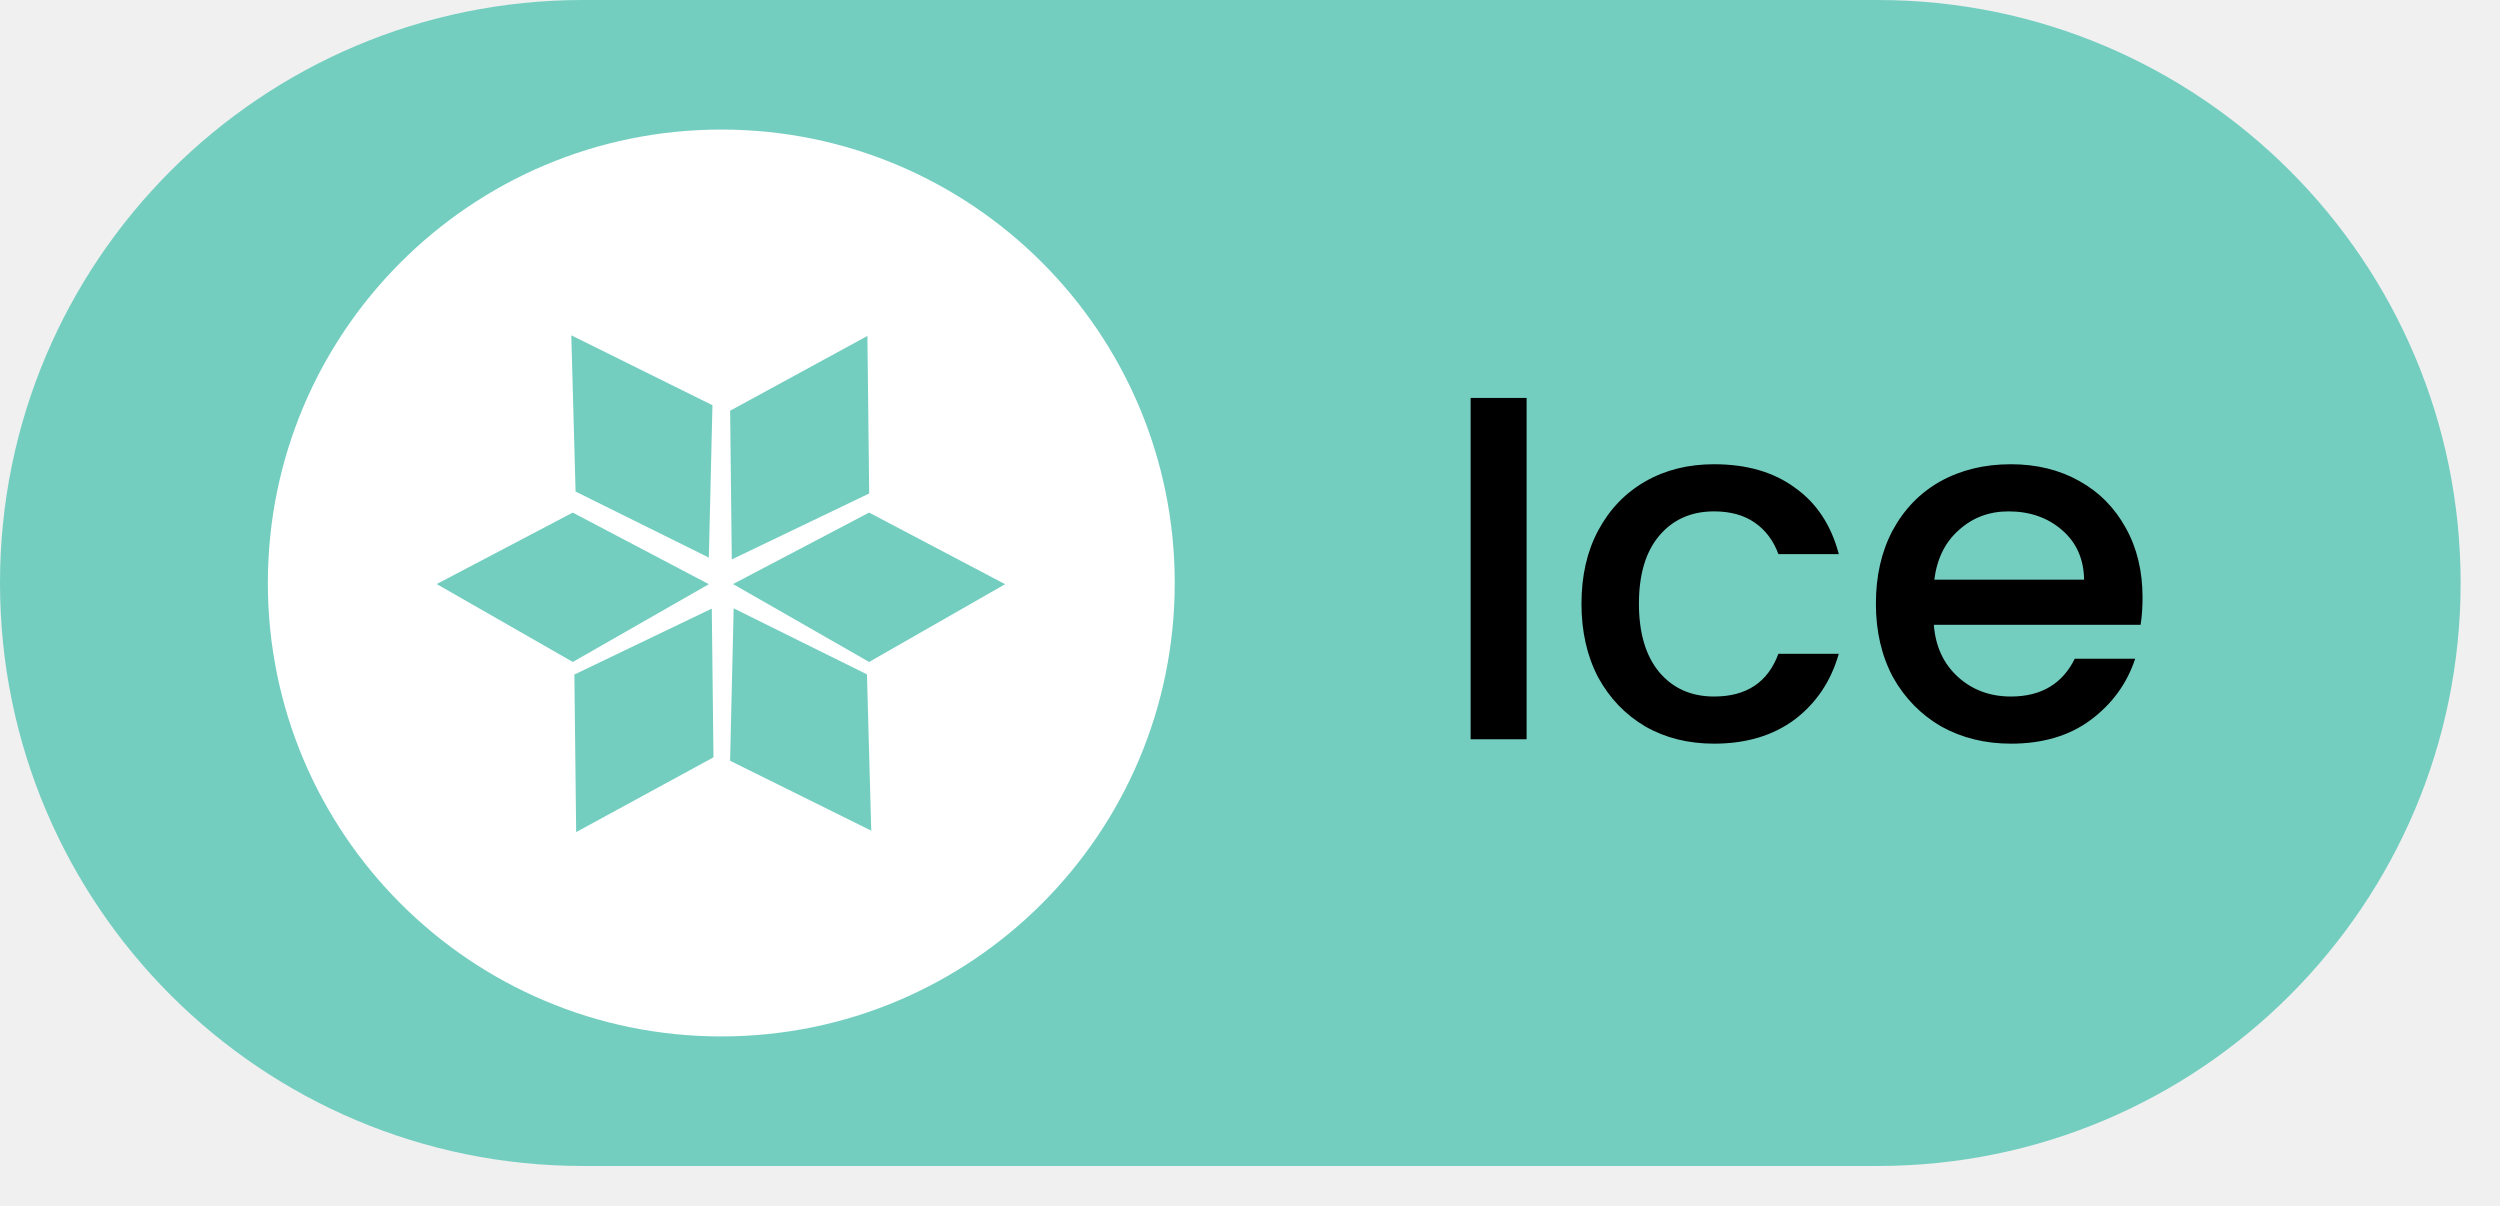
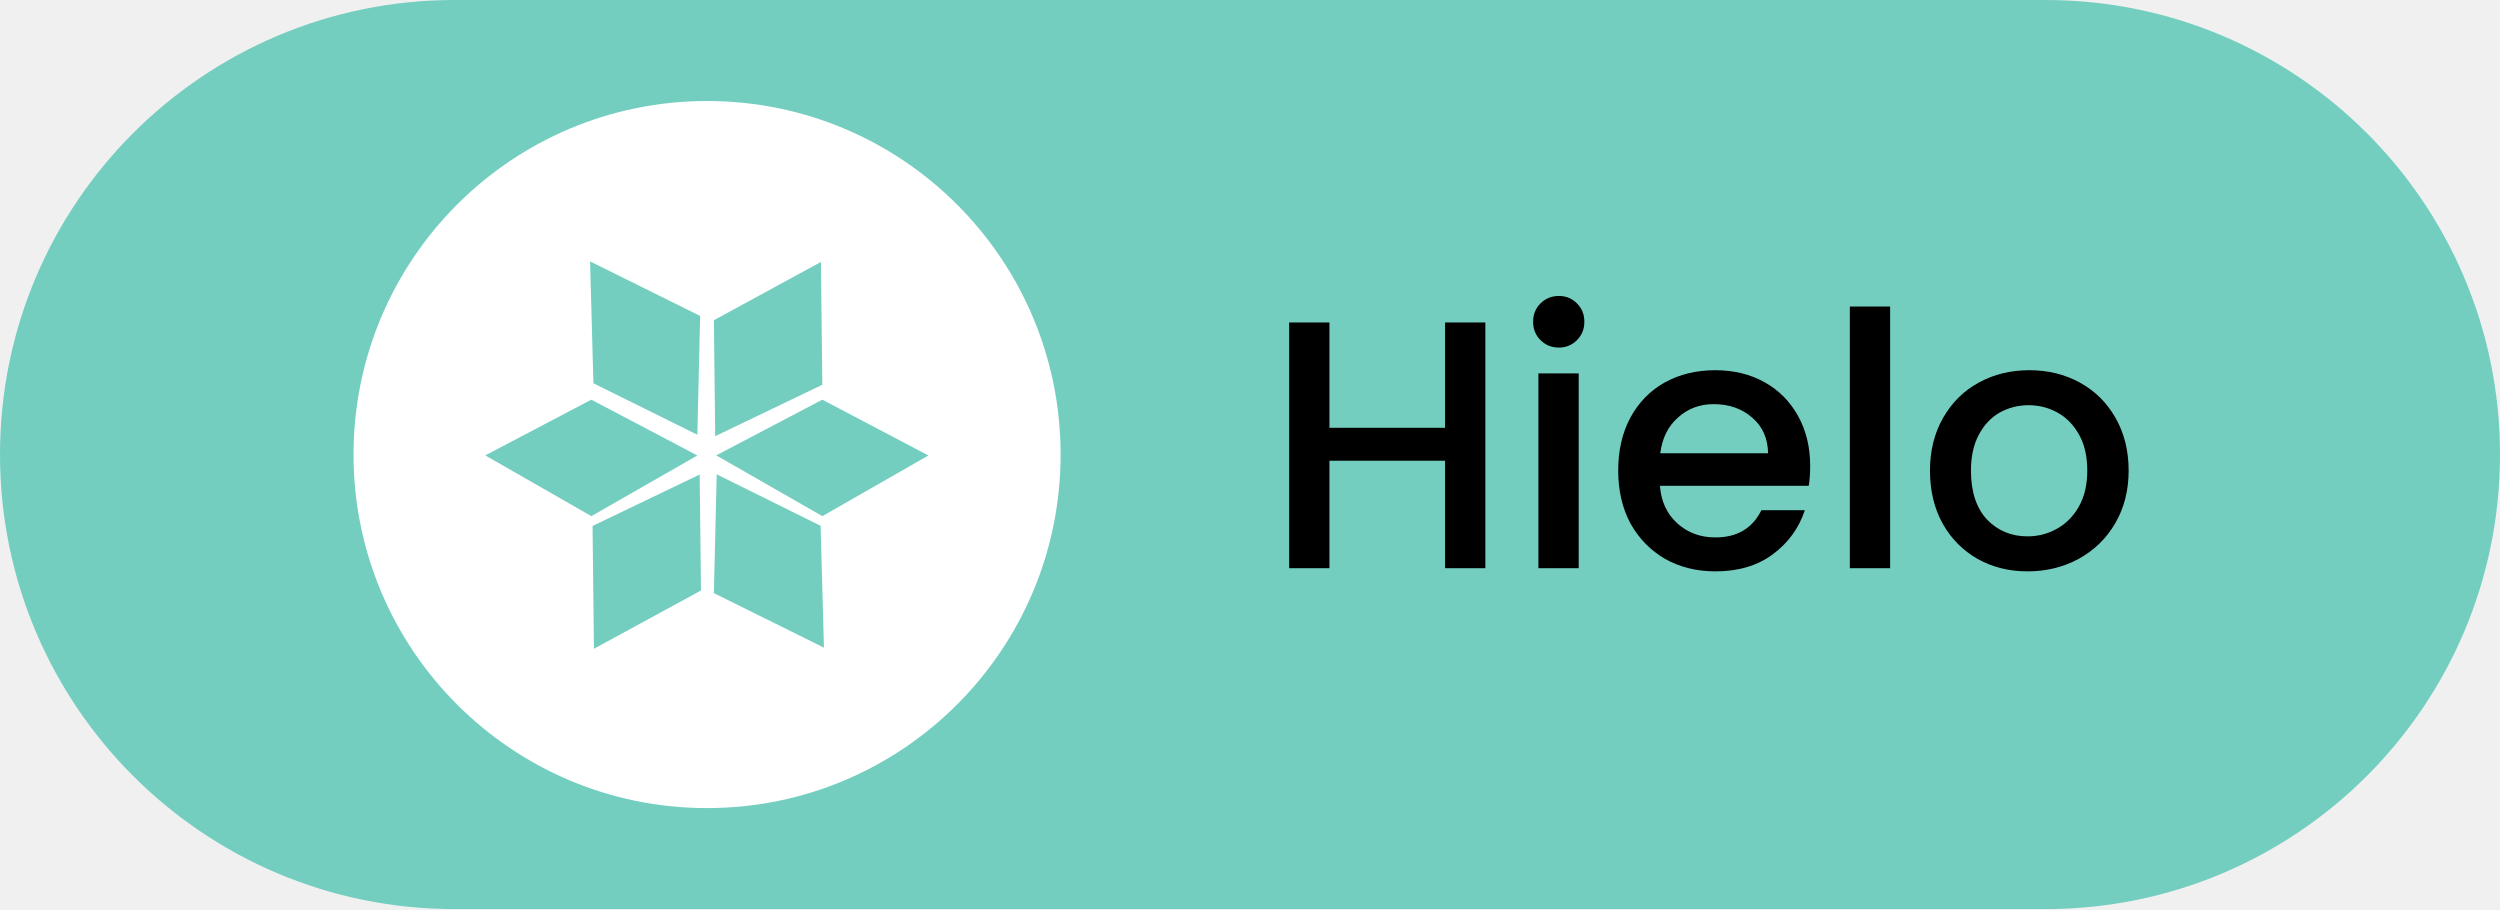
- <svg xmlns="http://www.w3.org/2000/svg" width="56" height="27" viewBox="0 0 56 27" fill="none">
-   <rect width="55.118" height="26.118" rx="13.059" fill="#73CEC0" />
-   <circle cx="16.157" cy="13.059" r="10.157" fill="white" />
-   <g clip-path="url(#clip0_656_12609)">
-     <path fill-rule="evenodd" clip-rule="evenodd" d="M19.43 7.525L19.47 11.054L16.392 12.531L16.355 9.2L19.43 7.525Z" fill="#73CEC0" />
-     <path fill-rule="evenodd" clip-rule="evenodd" d="M22.515 13.086L19.468 14.828L16.42 13.083L19.467 11.482L22.515 13.086Z" fill="#73CEC0" />
-     <path fill-rule="evenodd" clip-rule="evenodd" d="M15.878 13.086L12.831 14.828L9.782 13.083L12.829 11.482L15.878 13.086Z" fill="#73CEC0" />
-     <path fill-rule="evenodd" clip-rule="evenodd" d="M12.797 7.511L15.959 9.077L15.878 12.49L12.893 11.011L12.797 7.511Z" fill="#73CEC0" />
-     <path fill-rule="evenodd" clip-rule="evenodd" d="M19.516 18.607L16.354 17.041L16.434 13.627L19.42 15.106L19.516 18.607Z" fill="#73CEC0" />
-     <path fill-rule="evenodd" clip-rule="evenodd" d="M12.906 18.639L12.866 15.11L15.944 13.632L15.982 16.964L12.906 18.639Z" fill="#73CEC0" />
-   </g>
-   <path d="M34.196 8.914V16.559H32.942V8.914H34.196ZM35.425 13.523C35.425 12.899 35.549 12.353 35.799 11.884C36.055 11.407 36.407 11.04 36.855 10.784C37.302 10.527 37.815 10.399 38.395 10.399C39.128 10.399 39.733 10.575 40.21 10.927C40.694 11.271 41.02 11.766 41.189 12.412H39.836C39.726 12.111 39.55 11.876 39.308 11.708C39.066 11.539 38.761 11.455 38.395 11.455C37.881 11.455 37.471 11.638 37.163 12.005C36.862 12.364 36.712 12.87 36.712 13.523C36.712 14.175 36.862 14.685 37.163 15.052C37.471 15.418 37.881 15.602 38.395 15.602C39.121 15.602 39.601 15.283 39.836 14.645H41.189C41.013 15.261 40.683 15.752 40.199 16.119C39.715 16.478 39.113 16.658 38.395 16.658C37.815 16.658 37.302 16.529 36.855 16.273C36.407 16.009 36.055 15.642 35.799 15.173C35.549 14.696 35.425 14.146 35.425 13.523ZM47.993 13.38C47.993 13.607 47.979 13.812 47.949 13.996L43.318 13.996C43.355 14.48 43.535 14.868 43.857 15.162C44.18 15.455 44.576 15.602 45.045 15.602C45.72 15.602 46.197 15.319 46.475 14.755L47.828 14.755C47.645 15.312 47.311 15.77 46.827 16.13C46.351 16.482 45.757 16.658 45.045 16.658C44.466 16.658 43.945 16.529 43.483 16.273C43.029 16.009 42.669 15.642 42.405 15.173C42.149 14.696 42.02 14.146 42.02 13.523C42.02 12.899 42.145 12.353 42.394 11.884C42.651 11.407 43.007 11.04 43.461 10.784C43.923 10.527 44.451 10.399 45.045 10.399C45.617 10.399 46.127 10.523 46.574 10.773C47.022 11.022 47.37 11.374 47.619 11.829C47.869 12.276 47.993 12.793 47.993 13.38ZM46.684 12.984C46.677 12.522 46.512 12.151 46.189 11.873C45.867 11.594 45.467 11.455 44.99 11.455C44.558 11.455 44.187 11.594 43.879 11.873C43.571 12.144 43.388 12.514 43.329 12.984H46.684Z" fill="black" />
-   <defs>
-     <clipPath id="clip0_656_12609">
-       <rect width="13.059" height="13.059" fill="white" transform="translate(9.62793 6.5293)" />
-     </clipPath>
-   </defs>
+ <svg xmlns="http://www.w3.org/2000/svg" width="99" height="36" viewBox="0 0 99 36" fill="none">
+   <rect width="99" height="36" rx="18" fill="#73CEC0" />
+   <circle cx="28" cy="18" r="14" fill="white" />
+   <path fill-rule="evenodd" clip-rule="evenodd" d="M32.509 10.373L32.564 15.236L28.322 17.273L28.27 12.681L32.509 10.373Z" fill="#73CEC0" />
+   <path fill-rule="evenodd" clip-rule="evenodd" d="M36.765 18.037L32.565 20.439L28.363 18.033L32.563 15.827L36.765 18.037Z" fill="#73CEC0" />
+   <path fill-rule="evenodd" clip-rule="evenodd" d="M27.616 18.037L23.417 20.439L19.215 18.033L23.415 15.827L27.616 18.037Z" fill="#73CEC0" />
+   <path fill-rule="evenodd" clip-rule="evenodd" d="M23.367 10.352L27.726 12.511L27.615 17.216L23.499 15.178L23.367 10.352Z" fill="#73CEC0" />
+   <path fill-rule="evenodd" clip-rule="evenodd" d="M32.628 25.647L28.27 23.488L28.381 18.784L32.497 20.822L32.628 25.647Z" fill="#73CEC0" />
+   <path fill-rule="evenodd" clip-rule="evenodd" d="M23.52 25.691L23.465 20.828L27.707 18.791L27.759 23.383L23.52 25.691Z" fill="#73CEC0" />
+   <path d="M58.82 12.77V22.5H57.224V18.244H52.646V22.5H51.05V12.77H52.646V16.942H57.224V12.77H58.82ZM61.733 13.764C61.444 13.764 61.201 13.666 61.005 13.47C60.809 13.274 60.711 13.031 60.711 12.742C60.711 12.453 60.809 12.21 61.005 12.014C61.201 11.818 61.444 11.72 61.733 11.72C62.013 11.72 62.251 11.818 62.447 12.014C62.643 12.21 62.741 12.453 62.741 12.742C62.741 13.031 62.643 13.274 62.447 13.47C62.251 13.666 62.013 13.764 61.733 13.764ZM62.517 14.786V22.5H60.921V14.786H62.517ZM71.683 18.454C71.683 18.743 71.664 19.005 71.626 19.238H65.733C65.779 19.854 66.008 20.349 66.418 20.722C66.829 21.095 67.333 21.282 67.93 21.282C68.789 21.282 69.396 20.923 69.751 20.204H71.472C71.239 20.913 70.814 21.497 70.198 21.954C69.592 22.402 68.836 22.626 67.93 22.626C67.193 22.626 66.531 22.463 65.942 22.136C65.364 21.8 64.906 21.333 64.57 20.736C64.244 20.129 64.081 19.429 64.081 18.636C64.081 17.843 64.239 17.147 64.556 16.55C64.883 15.943 65.336 15.477 65.915 15.15C66.502 14.823 67.174 14.66 67.93 14.66C68.659 14.66 69.307 14.819 69.876 15.136C70.446 15.453 70.889 15.901 71.207 16.48C71.524 17.049 71.683 17.707 71.683 18.454ZM70.016 17.95C70.007 17.362 69.797 16.891 69.386 16.536C68.976 16.181 68.467 16.004 67.861 16.004C67.31 16.004 66.838 16.181 66.447 16.536C66.055 16.881 65.821 17.353 65.746 17.95H70.016ZM74.849 12.14V22.5H73.253V12.14H74.849ZM80.29 22.626C79.562 22.626 78.904 22.463 78.317 22.136C77.728 21.8 77.266 21.333 76.93 20.736C76.594 20.129 76.427 19.429 76.427 18.636C76.427 17.852 76.599 17.157 76.945 16.55C77.29 15.943 77.761 15.477 78.359 15.15C78.956 14.823 79.623 14.66 80.361 14.66C81.098 14.66 81.765 14.823 82.362 15.15C82.96 15.477 83.431 15.943 83.776 16.55C84.122 17.157 84.294 17.852 84.294 18.636C84.294 19.42 84.117 20.115 83.763 20.722C83.408 21.329 82.922 21.8 82.306 22.136C81.7 22.463 81.028 22.626 80.29 22.626ZM80.29 21.24C80.701 21.24 81.084 21.142 81.439 20.946C81.802 20.75 82.097 20.456 82.32 20.064C82.544 19.672 82.656 19.196 82.656 18.636C82.656 18.076 82.549 17.605 82.335 17.222C82.12 16.83 81.835 16.536 81.481 16.34C81.126 16.144 80.743 16.046 80.332 16.046C79.922 16.046 79.539 16.144 79.184 16.34C78.839 16.536 78.564 16.83 78.359 17.222C78.153 17.605 78.05 18.076 78.05 18.636C78.05 19.467 78.26 20.111 78.68 20.568C79.11 21.016 79.647 21.24 80.29 21.24Z" fill="black" />
</svg>
